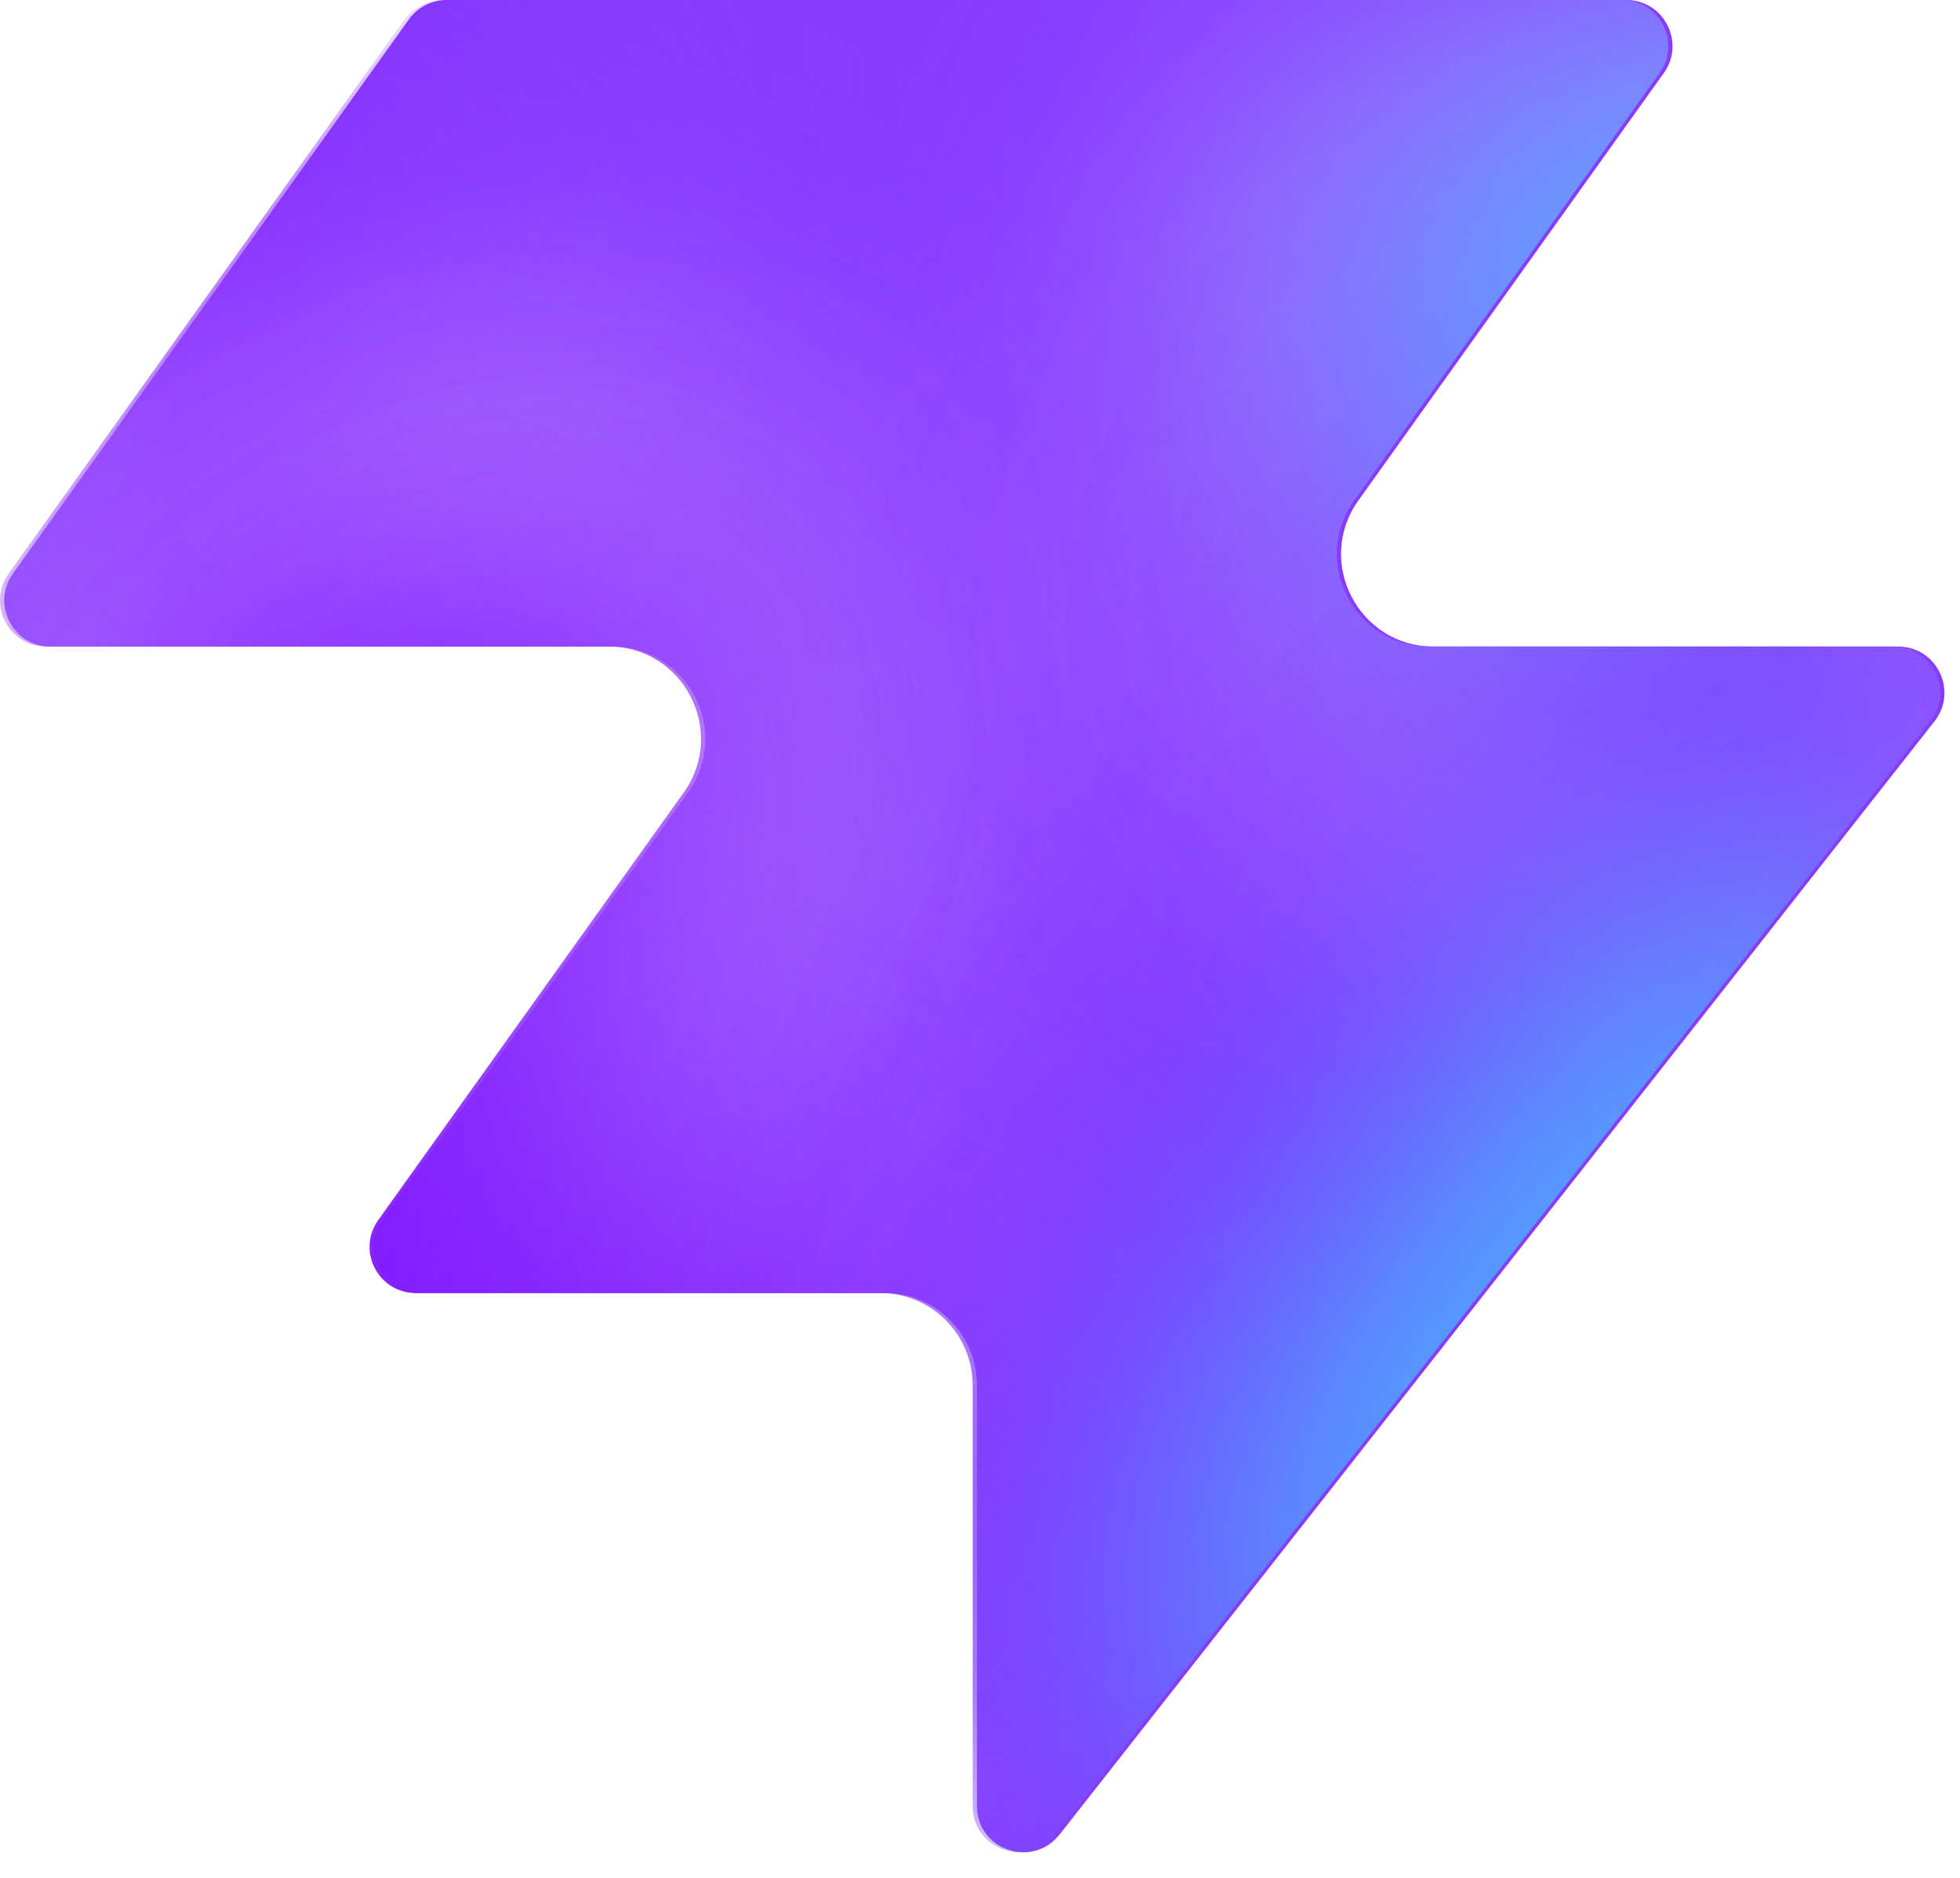
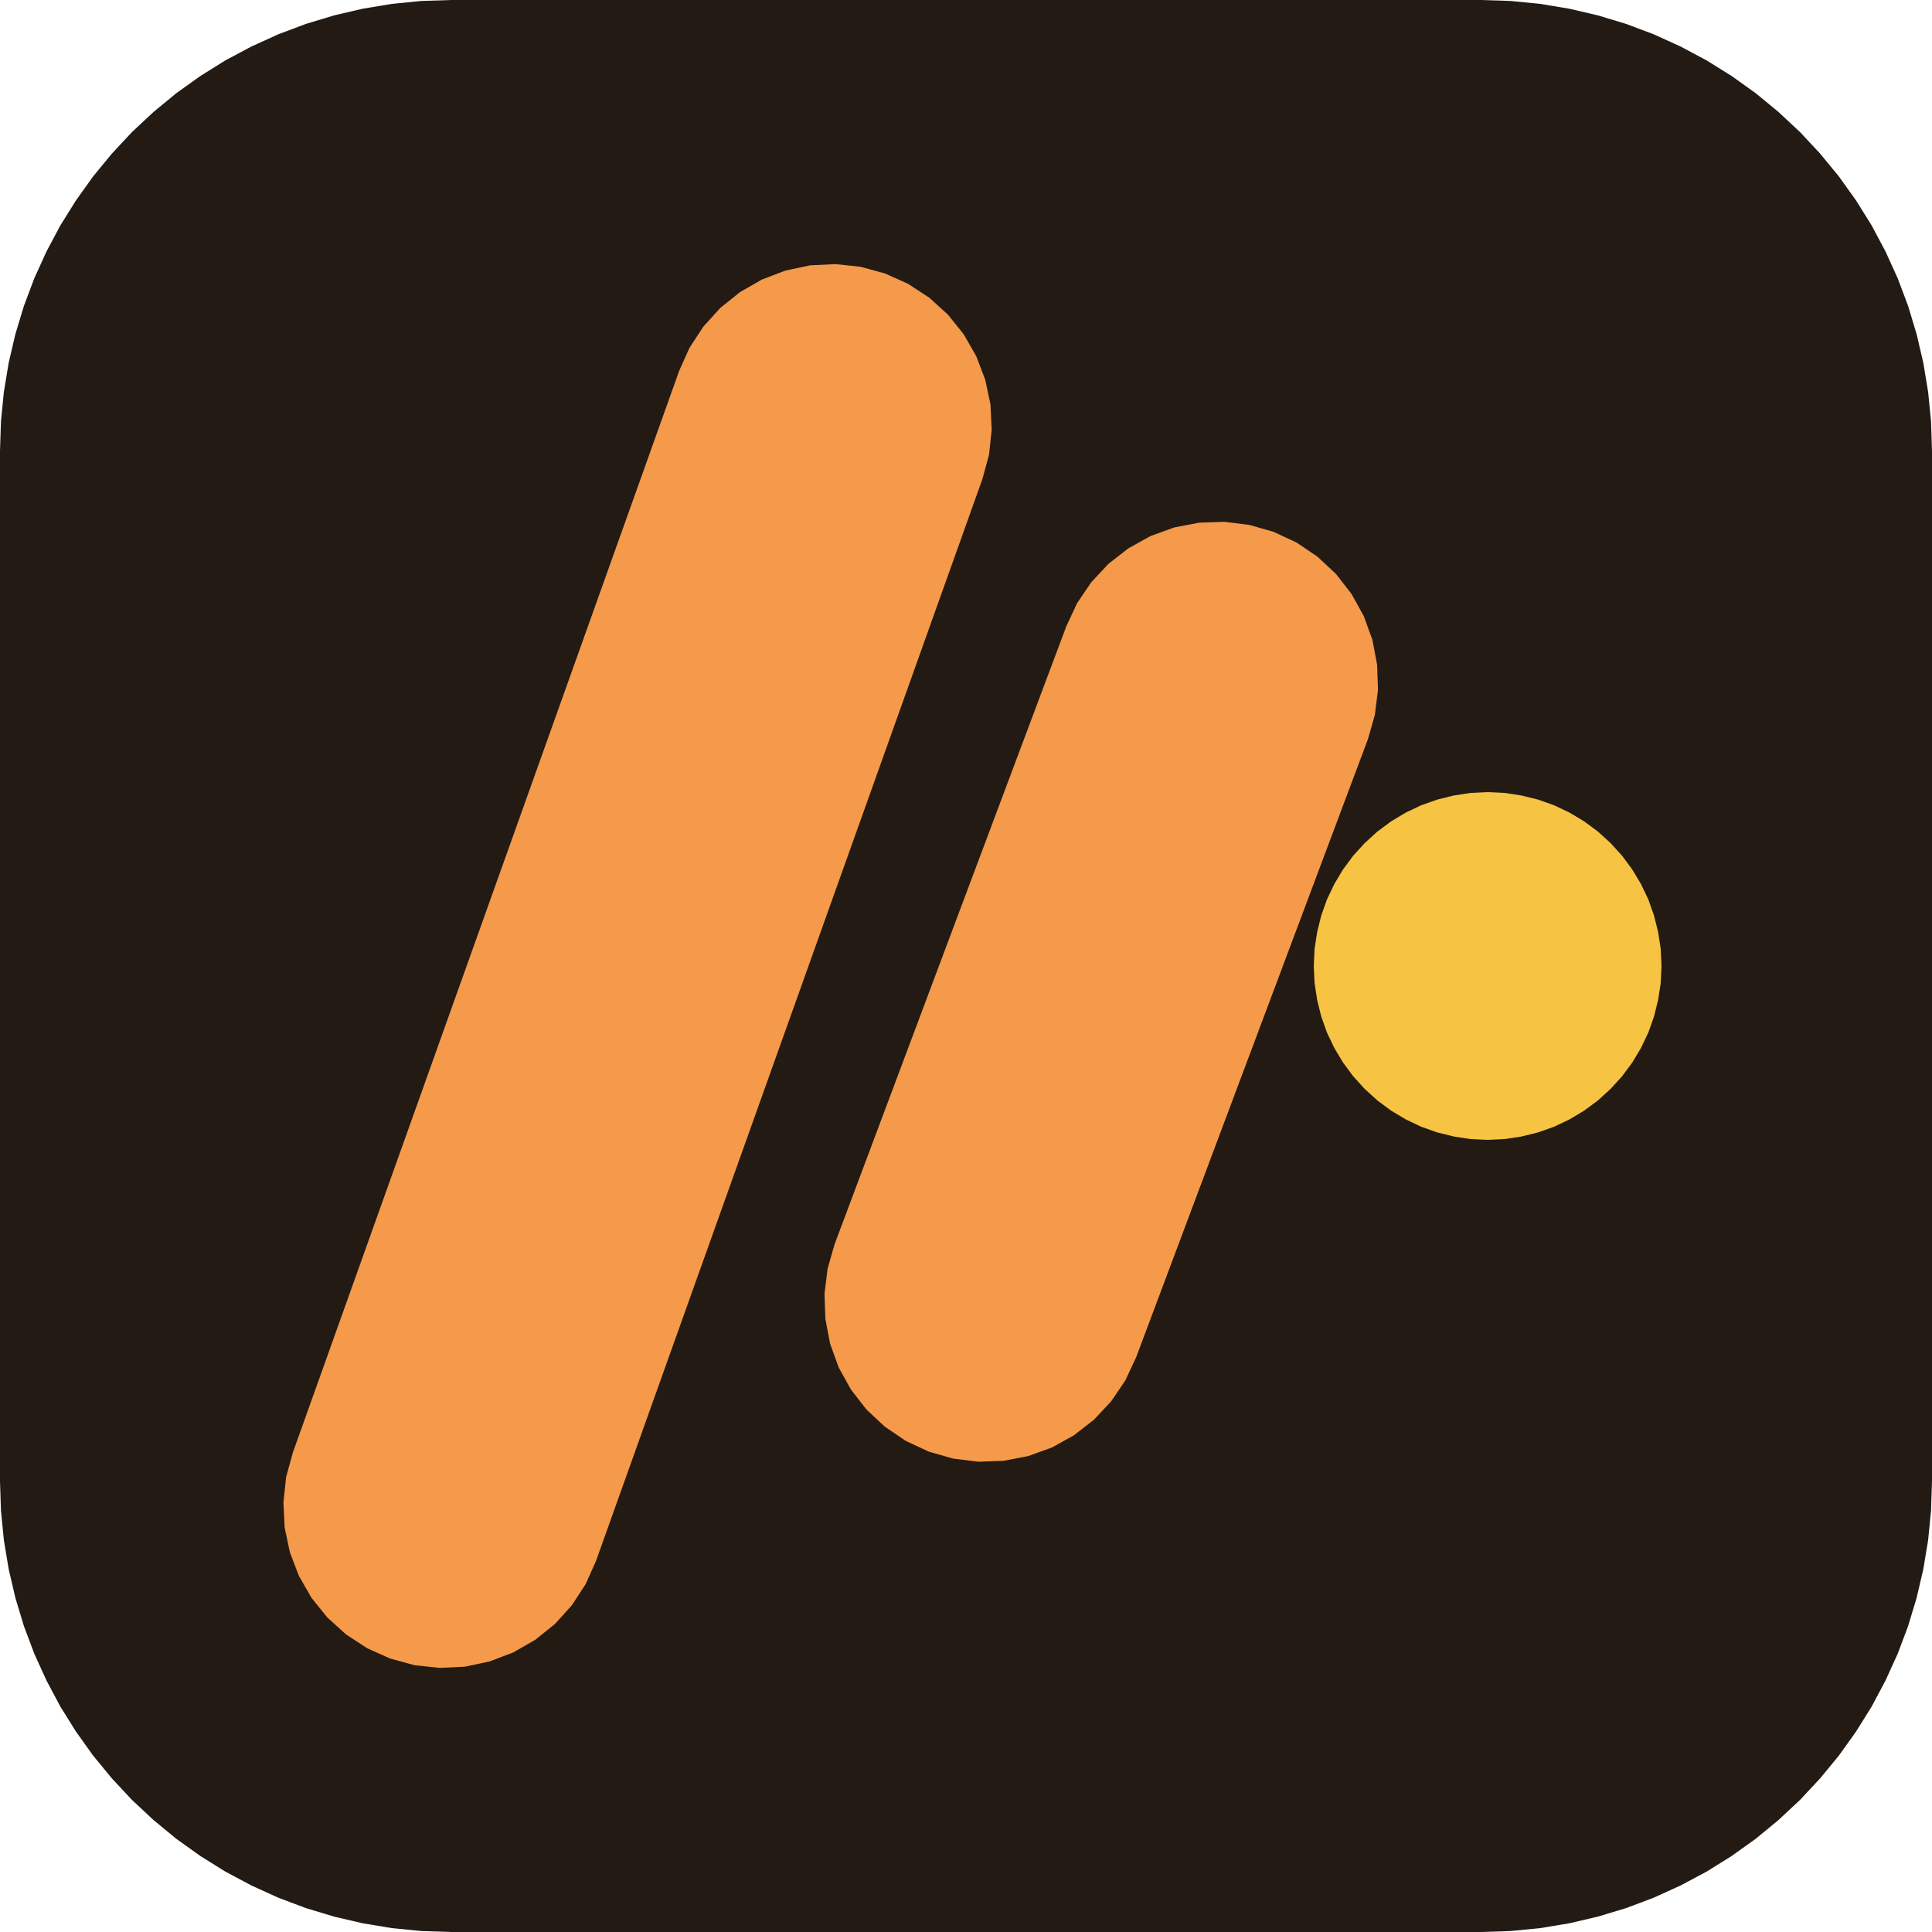
- <svg xmlns="http://www.w3.org/2000/svg" width="48" height="46" fill="none" viewBox="0 0 48 46">
-   <path fill="#863bff" d="M25.946 44.938c-.664.845-2.021.375-2.021-.698V33.937a2.26 2.26 0 0 0-2.262-2.262H10.287c-.92 0-1.456-1.04-.92-1.788l7.48-10.471c1.07-1.497 0-3.578-1.842-3.578H1.237c-.92 0-1.456-1.04-.92-1.788L10.013.474c.214-.297.556-.474.92-.474h28.894c.92 0 1.456 1.04.92 1.788l-7.48 10.471c-1.07 1.498 0 3.579 1.842 3.579h11.377c.943 0 1.473 1.088.89 1.83L25.947 44.94z" style="fill:#863bff;fill:color(display-p3 .525 .23 1);fill-opacity:1" />
-   <mask id="a" width="48" height="46" x="0" y="0" maskUnits="userSpaceOnUse" style="mask-type:alpha">
-     <path fill="#000" d="M25.842 44.938c-.664.844-2.021.375-2.021-.698V33.937a2.26 2.26 0 0 0-2.262-2.262H10.183c-.92 0-1.456-1.04-.92-1.788l7.48-10.471c1.07-1.498 0-3.579-1.842-3.579H1.133c-.92 0-1.456-1.04-.92-1.787L9.91.473c.214-.297.556-.474.92-.474h28.894c.92 0 1.456 1.04.92 1.788l-7.48 10.471c-1.07 1.498 0 3.578 1.842 3.578h11.377c.943 0 1.473 1.088.89 1.832L25.843 44.94z" style="fill:#000;fill-opacity:1" />
-   </mask>
-   <g mask="url(#a)">
-     <g filter="url(#b)">
-       <ellipse cx="5.508" cy="14.704" fill="#ede6ff" rx="5.508" ry="14.704" style="fill:#ede6ff;fill:color(display-p3 .927 .903 1);fill-opacity:1" transform="matrix(.00324 1 1 -.00324 -4.47 31.516)" />
-     </g>
-     <g filter="url(#c)">
-       <ellipse cx="10.399" cy="29.851" fill="#ede6ff" rx="10.399" ry="29.851" style="fill:#ede6ff;fill:color(display-p3 .927 .903 1);fill-opacity:1" transform="matrix(.00324 1 1 -.00324 -39.328 7.883)" />
-     </g>
-     <g filter="url(#d)">
-       <ellipse cx="5.508" cy="30.487" fill="#7e14ff" rx="5.508" ry="30.487" style="fill:#7e14ff;fill:color(display-p3 .492 .077 1);fill-opacity:1" transform="rotate(89.814 -25.913 -14.639)scale(1 -1)" />
-     </g>
-     <g filter="url(#e)">
-       <ellipse cx="5.508" cy="30.599" fill="#7e14ff" rx="5.508" ry="30.599" style="fill:#7e14ff;fill:color(display-p3 .492 .077 1);fill-opacity:1" transform="rotate(89.814 -32.644 -3.334)scale(1 -1)" />
-     </g>
-     <g filter="url(#f)">
-       <ellipse cx="5.508" cy="30.599" fill="#7e14ff" rx="5.508" ry="30.599" style="fill:#7e14ff;fill:color(display-p3 .492 .077 1);fill-opacity:1" transform="matrix(.00324 1 1 -.00324 -34.34 30.47)" />
-     </g>
-     <g filter="url(#g)">
-       <ellipse cx="14.072" cy="22.078" fill="#ede6ff" rx="14.072" ry="22.078" style="fill:#ede6ff;fill:color(display-p3 .927 .903 1);fill-opacity:1" transform="rotate(93.35 24.506 48.493)scale(-1 1)" />
-     </g>
-     <g filter="url(#h)">
-       <ellipse cx="3.47" cy="21.501" fill="#7e14ff" rx="3.47" ry="21.501" style="fill:#7e14ff;fill:color(display-p3 .492 .077 1);fill-opacity:1" transform="rotate(89.009 28.708 47.59)scale(-1 1)" />
-     </g>
-     <g filter="url(#i)">
-       <ellipse cx="3.47" cy="21.501" fill="#7e14ff" rx="3.47" ry="21.501" style="fill:#7e14ff;fill:color(display-p3 .492 .077 1);fill-opacity:1" transform="rotate(89.009 28.708 47.59)scale(-1 1)" />
-     </g>
-     <g filter="url(#j)">
-       <ellipse cx=".387" cy="8.972" fill="#7e14ff" rx="4.407" ry="29.108" style="fill:#7e14ff;fill:color(display-p3 .492 .077 1);fill-opacity:1" transform="rotate(39.51 .387 8.972)" />
-     </g>
-     <g filter="url(#k)">
-       <ellipse cx="47.523" cy="-6.092" fill="#7e14ff" rx="4.407" ry="29.108" style="fill:#7e14ff;fill:color(display-p3 .492 .077 1);fill-opacity:1" transform="rotate(37.892 47.523 -6.092)" />
-     </g>
-     <g filter="url(#l)">
-       <ellipse cx="41.412" cy="6.333" fill="#47bfff" rx="5.971" ry="9.665" style="fill:#47bfff;fill:color(display-p3 .28 .748 1);fill-opacity:1" transform="rotate(37.892 41.412 6.333)" />
-     </g>
-     <g filter="url(#m)">
-       <ellipse cx="-1.879" cy="38.332" fill="#7e14ff" rx="4.407" ry="29.108" style="fill:#7e14ff;fill:color(display-p3 .492 .077 1);fill-opacity:1" transform="rotate(37.892 -1.88 38.332)" />
-     </g>
-     <g filter="url(#n)">
-       <ellipse cx="-1.879" cy="38.332" fill="#7e14ff" rx="4.407" ry="29.108" style="fill:#7e14ff;fill:color(display-p3 .492 .077 1);fill-opacity:1" transform="rotate(37.892 -1.88 38.332)" />
-     </g>
-     <g filter="url(#o)">
-       <ellipse cx="35.651" cy="29.907" fill="#7e14ff" rx="4.407" ry="29.108" style="fill:#7e14ff;fill:color(display-p3 .492 .077 1);fill-opacity:1" transform="rotate(37.892 35.651 29.907)" />
-     </g>
-     <g filter="url(#p)">
-       <ellipse cx="38.418" cy="32.4" fill="#47bfff" rx="5.971" ry="15.297" style="fill:#47bfff;fill:color(display-p3 .28 .748 1);fill-opacity:1" transform="rotate(37.892 38.418 32.4)" />
-     </g>
-   </g>
-   <defs>
-     <filter id="b" width="60.045" height="41.654" x="-19.77" y="16.149" color-interpolation-filters="sRGB" filterUnits="userSpaceOnUse">
-       <feFlood flood-opacity="0" result="BackgroundImageFix" />
-       <feBlend in="SourceGraphic" in2="BackgroundImageFix" result="shape" />
-       <feGaussianBlur result="effect1_foregroundBlur_2002_17158" stdDeviation="7.659" />
-     </filter>
-     <filter id="c" width="90.34" height="51.437" x="-54.613" y="-7.533" color-interpolation-filters="sRGB" filterUnits="userSpaceOnUse">
-       <feFlood flood-opacity="0" result="BackgroundImageFix" />
-       <feBlend in="SourceGraphic" in2="BackgroundImageFix" result="shape" />
-       <feGaussianBlur result="effect1_foregroundBlur_2002_17158" stdDeviation="7.659" />
-     </filter>
-     <filter id="d" width="79.355" height="29.4" x="-49.64" y="2.03" color-interpolation-filters="sRGB" filterUnits="userSpaceOnUse">
-       <feFlood flood-opacity="0" result="BackgroundImageFix" />
-       <feBlend in="SourceGraphic" in2="BackgroundImageFix" result="shape" />
-       <feGaussianBlur result="effect1_foregroundBlur_2002_17158" stdDeviation="4.596" />
-     </filter>
-     <filter id="e" width="79.579" height="29.4" x="-45.045" y="20.029" color-interpolation-filters="sRGB" filterUnits="userSpaceOnUse">
-       <feFlood flood-opacity="0" result="BackgroundImageFix" />
-       <feBlend in="SourceGraphic" in2="BackgroundImageFix" result="shape" />
-       <feGaussianBlur result="effect1_foregroundBlur_2002_17158" stdDeviation="4.596" />
-     </filter>
-     <filter id="f" width="79.579" height="29.4" x="-43.513" y="21.178" color-interpolation-filters="sRGB" filterUnits="userSpaceOnUse">
-       <feFlood flood-opacity="0" result="BackgroundImageFix" />
-       <feBlend in="SourceGraphic" in2="BackgroundImageFix" result="shape" />
-       <feGaussianBlur result="effect1_foregroundBlur_2002_17158" stdDeviation="4.596" />
-     </filter>
-     <filter id="g" width="74.749" height="58.852" x="15.756" y="-17.901" color-interpolation-filters="sRGB" filterUnits="userSpaceOnUse">
-       <feFlood flood-opacity="0" result="BackgroundImageFix" />
-       <feBlend in="SourceGraphic" in2="BackgroundImageFix" result="shape" />
-       <feGaussianBlur result="effect1_foregroundBlur_2002_17158" stdDeviation="7.659" />
-     </filter>
-     <filter id="h" width="61.377" height="25.362" x="23.548" y="2.284" color-interpolation-filters="sRGB" filterUnits="userSpaceOnUse">
-       <feFlood flood-opacity="0" result="BackgroundImageFix" />
-       <feBlend in="SourceGraphic" in2="BackgroundImageFix" result="shape" />
-       <feGaussianBlur result="effect1_foregroundBlur_2002_17158" stdDeviation="4.596" />
-     </filter>
-     <filter id="i" width="61.377" height="25.362" x="23.548" y="2.284" color-interpolation-filters="sRGB" filterUnits="userSpaceOnUse">
-       <feFlood flood-opacity="0" result="BackgroundImageFix" />
-       <feBlend in="SourceGraphic" in2="BackgroundImageFix" result="shape" />
-       <feGaussianBlur result="effect1_foregroundBlur_2002_17158" stdDeviation="4.596" />
-     </filter>
-     <filter id="j" width="56.045" height="63.649" x="-27.636" y="-22.853" color-interpolation-filters="sRGB" filterUnits="userSpaceOnUse">
-       <feFlood flood-opacity="0" result="BackgroundImageFix" />
-       <feBlend in="SourceGraphic" in2="BackgroundImageFix" result="shape" />
-       <feGaussianBlur result="effect1_foregroundBlur_2002_17158" stdDeviation="4.596" />
-     </filter>
-     <filter id="k" width="54.814" height="64.646" x="20.116" y="-38.415" color-interpolation-filters="sRGB" filterUnits="userSpaceOnUse">
-       <feFlood flood-opacity="0" result="BackgroundImageFix" />
-       <feBlend in="SourceGraphic" in2="BackgroundImageFix" result="shape" />
-       <feGaussianBlur result="effect1_foregroundBlur_2002_17158" stdDeviation="4.596" />
-     </filter>
-     <filter id="l" width="33.541" height="35.313" x="24.641" y="-11.323" color-interpolation-filters="sRGB" filterUnits="userSpaceOnUse">
-       <feFlood flood-opacity="0" result="BackgroundImageFix" />
-       <feBlend in="SourceGraphic" in2="BackgroundImageFix" result="shape" />
-       <feGaussianBlur result="effect1_foregroundBlur_2002_17158" stdDeviation="4.596" />
-     </filter>
-     <filter id="m" width="54.814" height="64.646" x="-29.286" y="6.009" color-interpolation-filters="sRGB" filterUnits="userSpaceOnUse">
-       <feFlood flood-opacity="0" result="BackgroundImageFix" />
-       <feBlend in="SourceGraphic" in2="BackgroundImageFix" result="shape" />
-       <feGaussianBlur result="effect1_foregroundBlur_2002_17158" stdDeviation="4.596" />
-     </filter>
-     <filter id="n" width="54.814" height="64.646" x="-29.286" y="6.009" color-interpolation-filters="sRGB" filterUnits="userSpaceOnUse">
-       <feFlood flood-opacity="0" result="BackgroundImageFix" />
-       <feBlend in="SourceGraphic" in2="BackgroundImageFix" result="shape" />
-       <feGaussianBlur result="effect1_foregroundBlur_2002_17158" stdDeviation="4.596" />
-     </filter>
-     <filter id="o" width="54.814" height="64.646" x="8.244" y="-2.416" color-interpolation-filters="sRGB" filterUnits="userSpaceOnUse">
-       <feFlood flood-opacity="0" result="BackgroundImageFix" />
-       <feBlend in="SourceGraphic" in2="BackgroundImageFix" result="shape" />
-       <feGaussianBlur result="effect1_foregroundBlur_2002_17158" stdDeviation="4.596" />
-     </filter>
-     <filter id="p" width="39.409" height="43.623" x="18.713" y="10.588" color-interpolation-filters="sRGB" filterUnits="userSpaceOnUse">
-       <feFlood flood-opacity="0" result="BackgroundImageFix" />
-       <feBlend in="SourceGraphic" in2="BackgroundImageFix" result="shape" />
-       <feGaussianBlur result="effect1_foregroundBlur_2002_17158" stdDeviation="4.596" />
-     </filter>
-   </defs>
+ <svg xmlns="http://www.w3.org/2000/svg" viewBox="8.0 8.0 240.0 240.0" width="240" height="240" role="img">
+   <path id="tile" fill="#231A14" fill-rule="evenodd" d="M53.07 9.08 L49.51 9.91 L46.00 10.97 L42.57 12.26 L39.23 13.78 L36.00 15.50 L32.89 17.44 L29.91 19.57 L27.08 21.90 L24.40 24.40 L21.90 27.08 L19.57 29.91 L17.44 32.89 L15.50 36.00 L13.78 39.23 L12.26 42.57 L10.97 46.00 L9.91 49.51 L9.08 53.07 L8.48 56.69 L8.12 60.34 L8.00 64.00 L8.00 192.00 L8.12 195.66 L8.48 199.31 L9.08 202.93 L9.91 206.49 L10.97 210.00 L12.26 213.43 L13.78 216.77 L15.50 220.00 L17.44 223.11 L19.57 226.09 L21.90 228.92 L24.40 231.60 L27.08 234.10 L29.91 236.43 L32.89 238.56 L36.00 240.50 L39.23 242.22 L42.57 243.74 L46.00 245.03 L49.51 246.09 L53.07 246.92 L56.69 247.52 L60.34 247.88 L64.00 248.00 L192.00 248.00 L195.66 247.88 L199.31 247.52 L202.93 246.92 L206.49 246.09 L210.00 245.03 L213.43 243.74 L216.77 242.22 L220.00 240.50 L223.11 238.56 L226.09 236.43 L228.92 234.10 L231.60 231.60 L234.10 228.92 L236.43 226.09 L238.56 223.11 L240.50 220.00 L242.22 216.77 L243.74 213.43 L245.03 210.00 L246.09 206.49 L246.92 202.93 L247.52 199.31 L247.88 195.66 L248.00 192.00 L248.00 64.00 L247.88 60.34 L247.52 56.69 L246.92 53.07 L246.09 49.51 L245.03 46.00 L243.74 42.57 L242.22 39.23 L240.50 36.00 L238.56 32.89 L236.43 29.91 L234.10 27.08 L231.60 24.40 L228.92 21.90 L226.09 19.57 L223.11 17.44 L220.00 15.50 L216.77 13.78 L213.43 12.26 L210.00 10.97 L206.49 9.91 L202.93 9.08 L199.31 8.48 L195.66 8.12 L192.00 8.00 L64.00 8.00 L60.34 8.12 L56.69 8.48Z" />
+   <path id="slashes" fill="#F59A4A" fill-rule="evenodd" d="M130.86 64.50 L131.19 61.38 L131.04 58.24 L130.39 55.17 L129.27 52.24 L127.71 49.52 L125.74 47.07 L123.42 44.97 L120.79 43.25 L117.93 41.97 L114.90 41.14 L111.78 40.81 L108.64 40.96 L105.57 41.61 L102.64 42.73 L99.92 44.29 L97.47 46.26 L95.37 48.58 L93.65 51.21 L92.37 54.07 L44.37 188.47 L43.54 191.50 L43.21 194.62 L43.36 197.76 L44.01 200.83 L45.13 203.76 L46.69 206.48 L48.66 208.93 L50.98 211.03 L53.61 212.75 L56.47 214.03 L59.50 214.86 L62.62 215.19 L65.76 215.04 L68.83 214.39 L71.76 213.27 L74.48 211.71 L76.93 209.74 L79.03 207.42 L80.75 204.79 L82.03 201.93 L130.03 67.53ZM178.79 96.81 L179.18 93.69 L179.07 90.56 L178.48 87.47 L177.41 84.52 L175.89 81.78 L173.96 79.30 L171.67 77.16 L169.07 75.40 L166.22 74.07 L163.21 73.21 L160.09 72.82 L156.96 72.93 L153.87 73.52 L150.92 74.59 L148.18 76.11 L145.70 78.04 L143.56 80.33 L141.80 82.93 L140.47 85.78 L111.67 162.58 L110.81 165.59 L110.42 168.71 L110.53 171.84 L111.12 174.93 L112.19 177.88 L113.71 180.62 L115.64 183.10 L117.93 185.24 L120.53 187.00 L123.38 188.33 L126.39 189.19 L129.51 189.58 L132.64 189.47 L135.73 188.88 L138.68 187.81 L141.42 186.29 L143.90 184.36 L146.04 182.07 L147.80 179.47 L149.13 176.62 L177.93 99.82Z" />
+   <path id="dot" fill="#F6C343" fill-rule="evenodd" d="M214.40 128.00 L214.30 125.88 L213.98 123.79 L213.47 121.73 L212.76 119.73 L211.85 117.82 L210.76 116.00 L209.50 114.30 L208.07 112.73 L206.50 111.30 L204.80 110.04 L202.98 108.95 L201.07 108.04 L199.07 107.33 L197.01 106.82 L194.92 106.50 L192.80 106.40 L190.68 106.50 L188.59 106.82 L186.53 107.33 L184.53 108.04 L182.62 108.95 L180.80 110.04 L179.10 111.30 L177.53 112.73 L176.10 114.30 L174.84 116.00 L173.75 117.82 L172.84 119.73 L172.13 121.73 L171.62 123.79 L171.30 125.88 L171.20 128.00 L171.30 130.12 L171.62 132.21 L172.13 134.27 L172.84 136.27 L173.75 138.18 L174.84 140.00 L176.10 141.70 L177.53 143.27 L179.10 144.70 L180.80 145.96 L182.62 147.05 L184.53 147.96 L186.53 148.67 L188.59 149.18 L190.68 149.50 L192.80 149.60 L194.92 149.50 L197.01 149.18 L199.07 148.67 L201.07 147.96 L202.98 147.05 L204.80 145.96 L206.50 144.70 L208.07 143.27 L209.50 141.70 L210.76 140.00 L211.85 138.18 L212.76 136.27 L213.47 134.27 L213.98 132.21 L214.30 130.12Z" />
</svg>
